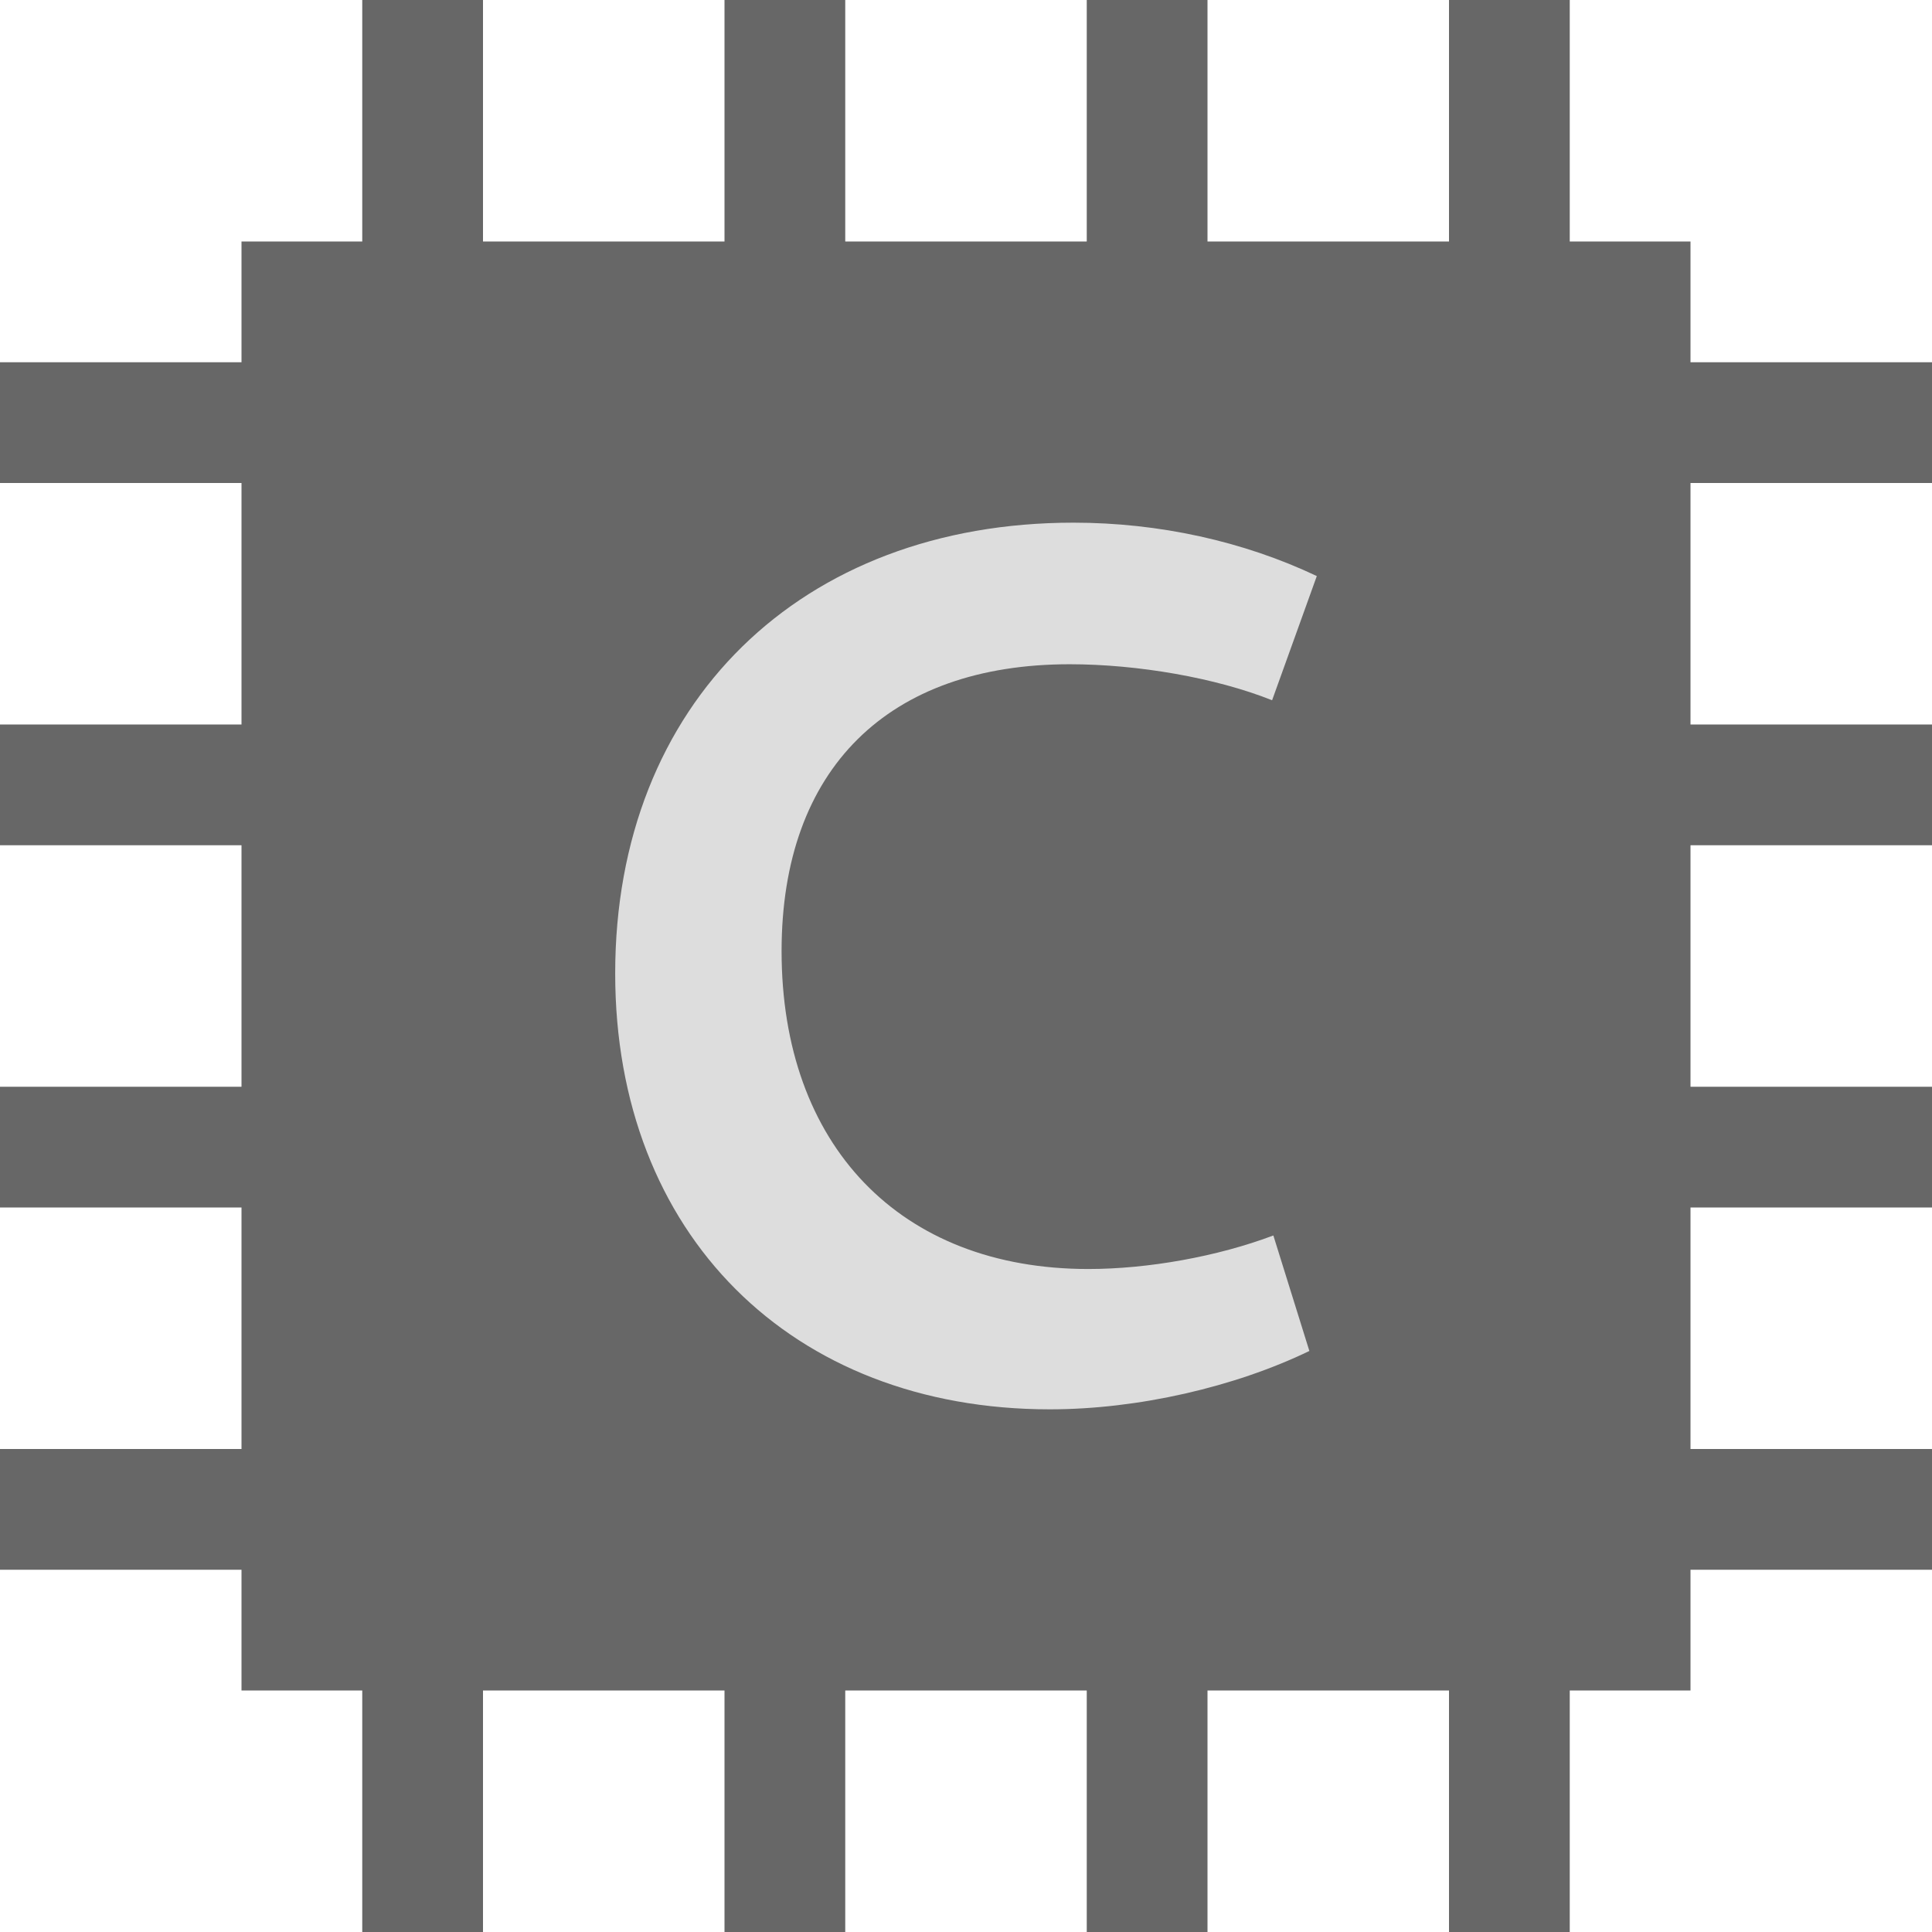
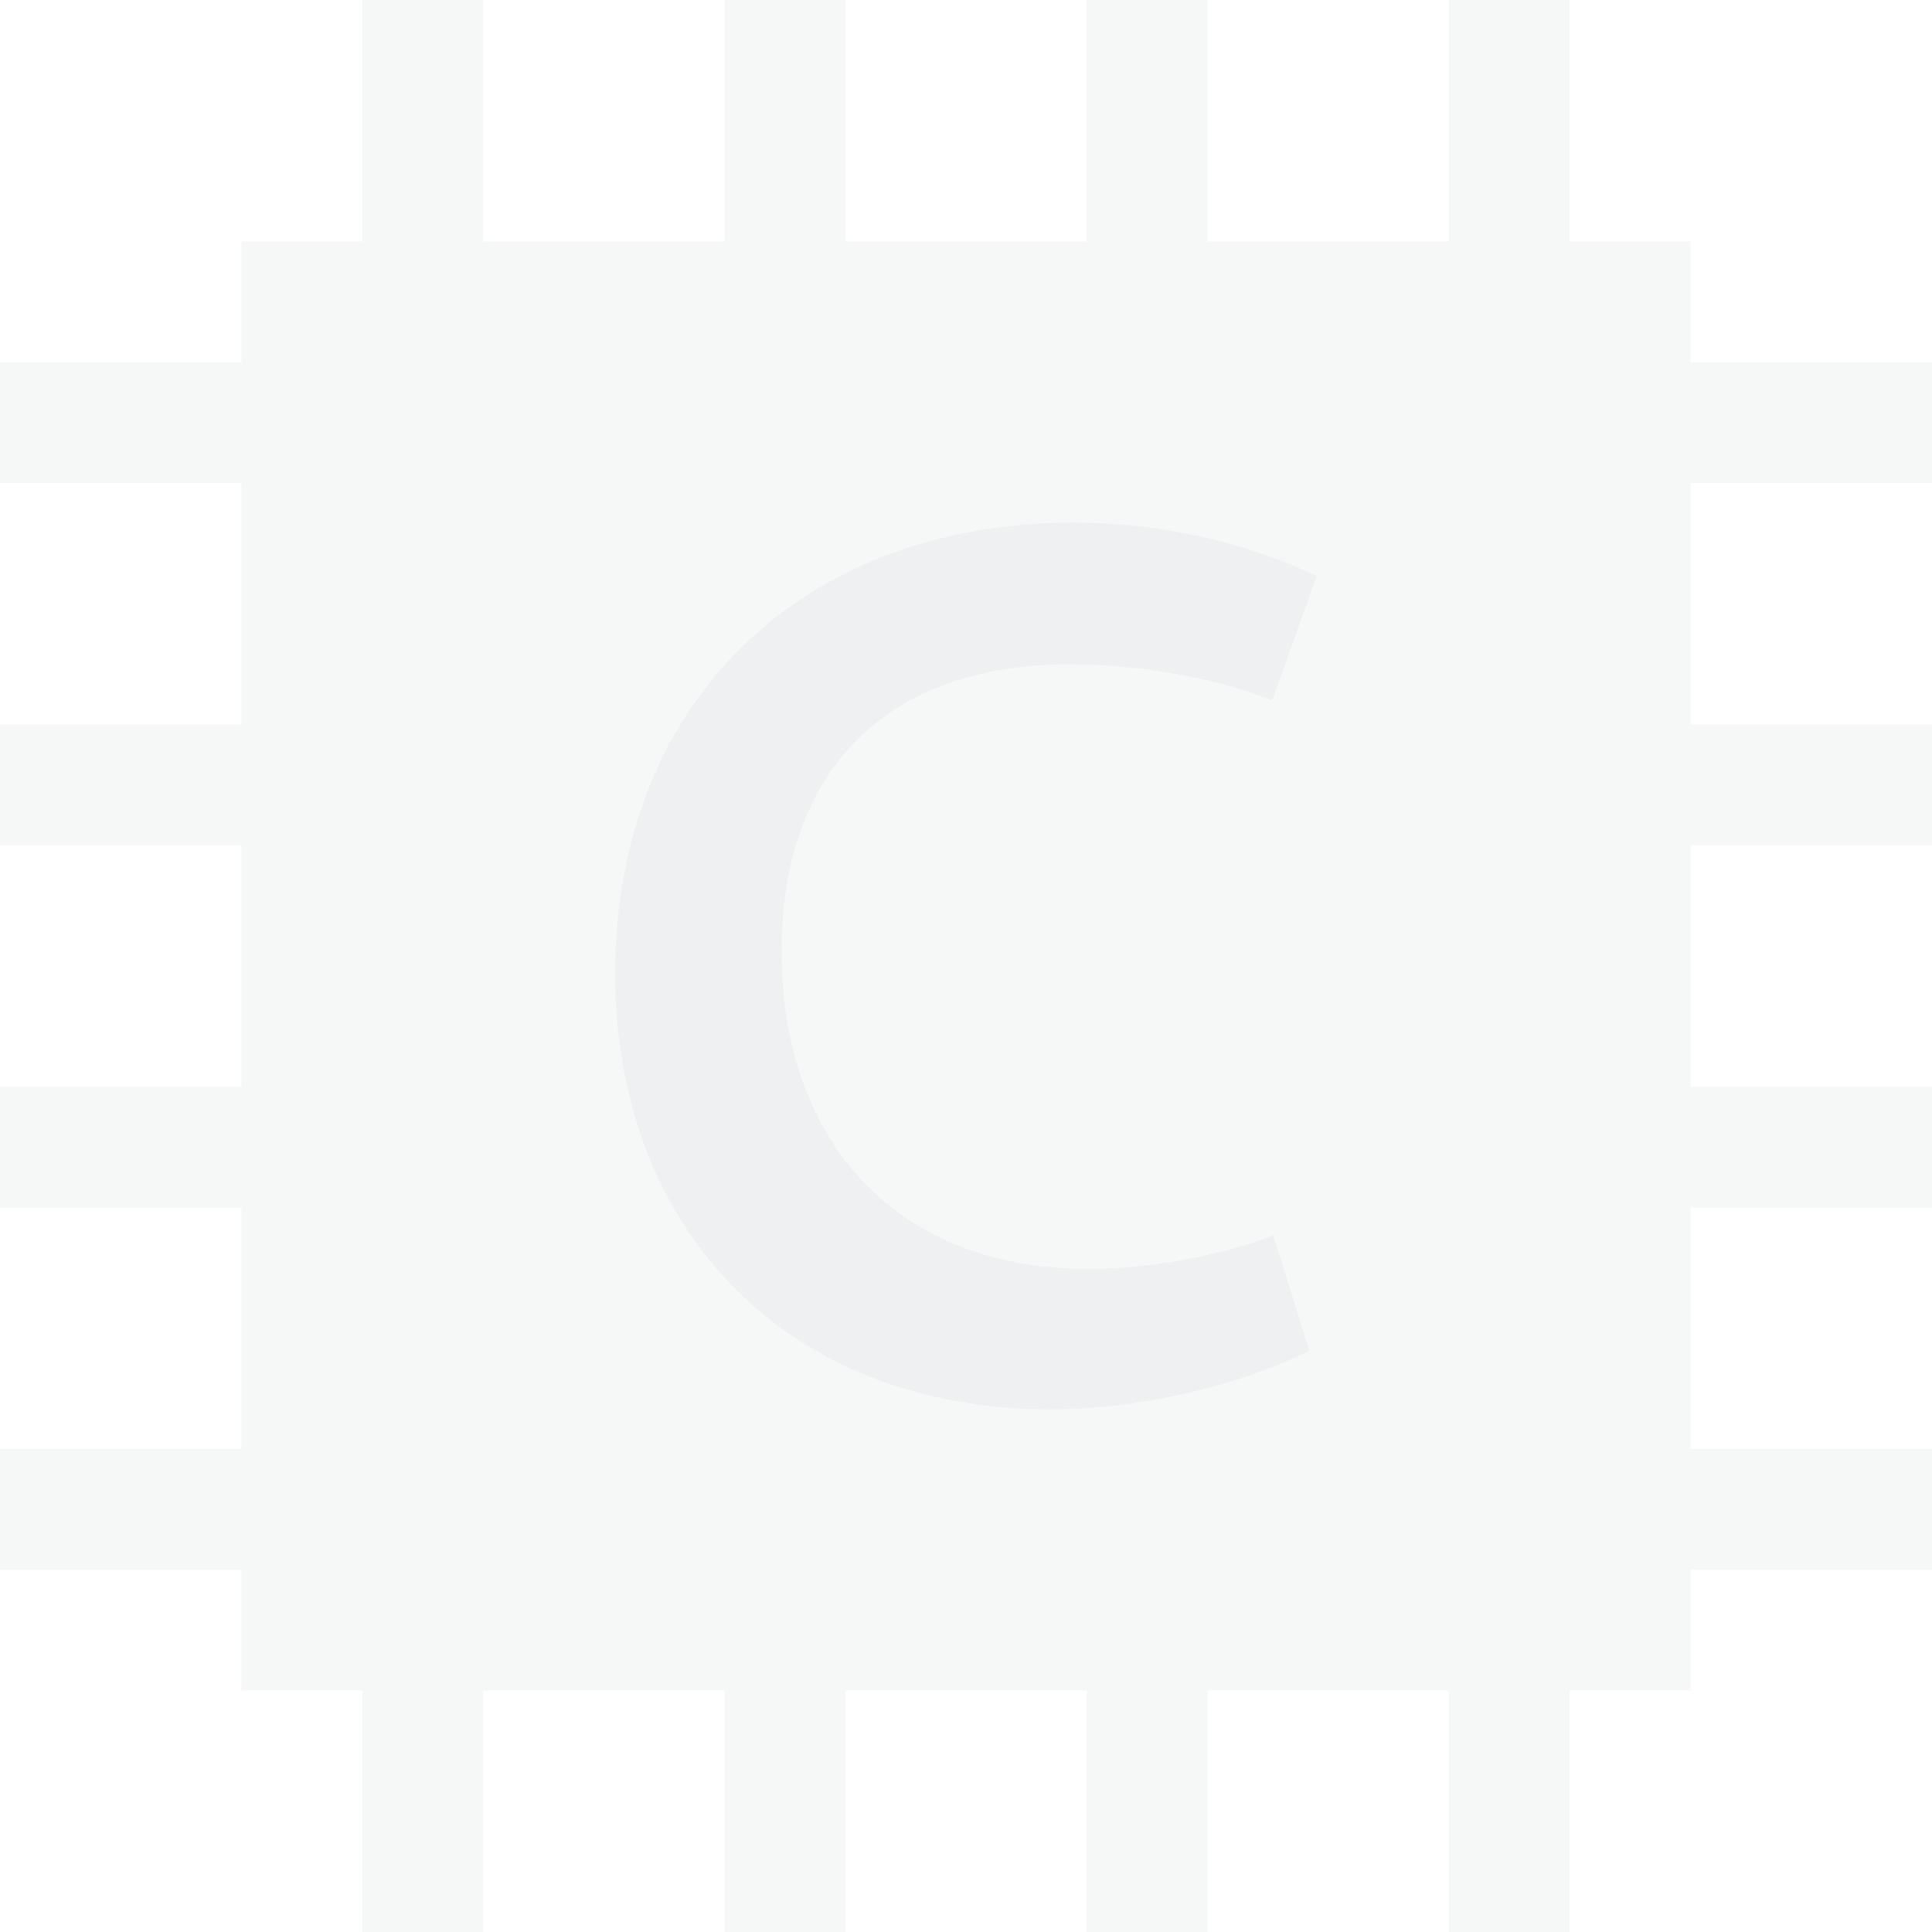
<svg xmlns="http://www.w3.org/2000/svg" style="isolation:isolate" viewBox="0 0 128 128" width="128pt" height="128pt">
  <defs>
    <clipPath id="_clipPath_a7xu1KfXQVrcvwhWi3nWx9BAl8PV5eFD">
      <rect width="128" height="128" />
    </clipPath>
  </defs>
  <g clip-path="url(#_clipPath_a7xu1KfXQVrcvwhWi3nWx9BAl8PV5eFD)">
    <g>
-       <path d=" M 24 0 L 24 16 L 16 16 L 16 24 L 0 24 L 0 32 L 16 32 L 16 48 L 0 48 L 0 56 L 16 56 L 16 72 L 0 72 L 0 80 L 16 80 L 16 96 L 0 96 L 0 104 L 16 104 L 16 112 L 24 112 L 24 128 L 32 128 L 32 112 L 48 112 L 48 128 L 56 128 L 56 112 L 72 112 L 72 128 L 80 128 L 80 112 L 96 112 L 96 128 L 104 128 L 104 112 L 112 112 L 112 104 L 128 104 L 128 96 L 112 96 L 112 80 L 128 80 L 128 72 L 112 72 L 112 56 L 128 56 L 128 48 L 112 48 L 112 32 L 128 32 L 128 24 L 112 24 L 112 16 L 104 16 L 104 0 L 96 0 L 96 16 L 80 16 L 80 0 L 72 0 L 72 16 L 56 16 L 56 0 L 48 0 L 48 16 L 32 16 L 32 0 L 24 0 Z " fill="rgb(103,103,103)" />
-       <path d=" M 69.553 93.372 C 75.395 93.372 81.812 91.891 86.749 89.505 L 84.363 81.853 C 80.66 83.252 76.053 84.075 72.104 84.075 C 59.598 84.075 51.782 75.847 51.782 63.013 C 51.782 50.919 58.858 44.008 70.87 44.008 C 75.395 44.008 80.578 44.913 84.28 46.394 L 87.242 38.166 C 82.388 35.863 76.793 34.628 71.117 34.628 C 53.099 34.628 40.758 46.558 40.758 64.494 C 40.758 81.771 52.441 93.372 69.553 93.372 Z " fill="rgb(221,221,221)" />
+       <path d=" M 24 0 L 24 16 L 16 16 L 16 24 L 0 24 L 0 32 L 16 32 L 16 48 L 0 48 L 0 56 L 16 56 L 16 72 L 0 72 L 0 80 L 16 80 L 16 96 L 0 96 L 0 104 L 16 104 L 16 112 L 24 112 L 24 128 L 32 128 L 32 112 L 48 112 L 48 128 L 56 128 L 56 112 L 72 112 L 72 128 L 80 128 L 80 112 L 96 112 L 96 128 L 104 128 L 104 112 L 112 112 L 112 104 L 128 104 L 128 96 L 112 96 L 112 80 L 128 80 L 128 72 L 112 72 L 112 56 L 128 56 L 128 48 L 112 48 L 112 32 L 128 32 L 128 24 L 112 24 L 112 16 L 104 16 L 104 0 L 96 0 L 96 16 L 80 16 L 80 0 L 72 0 L 72 16 L 56 16 L 56 0 L 48 0 L 48 16 L 32 16 L 32 0 L 24 0 Z " fill="rgb(239,240,241)" fill-opacity="0.5" />
+       <path d=" M 69.553 93.372 C 75.395 93.372 81.812 91.891 86.749 89.505 L 84.363 81.853 C 80.66 83.252 76.053 84.075 72.104 84.075 C 59.598 84.075 51.782 75.847 51.782 63.013 C 51.782 50.919 58.858 44.008 70.87 44.008 C 75.395 44.008 80.578 44.913 84.28 46.394 L 87.242 38.166 C 82.388 35.863 76.793 34.628 71.117 34.628 C 53.099 34.628 40.758 46.558 40.758 64.494 C 40.758 81.771 52.441 93.372 69.553 93.372 Z " fill="rgb(239,240,241)" />
    </g>
  </g>
</svg>
